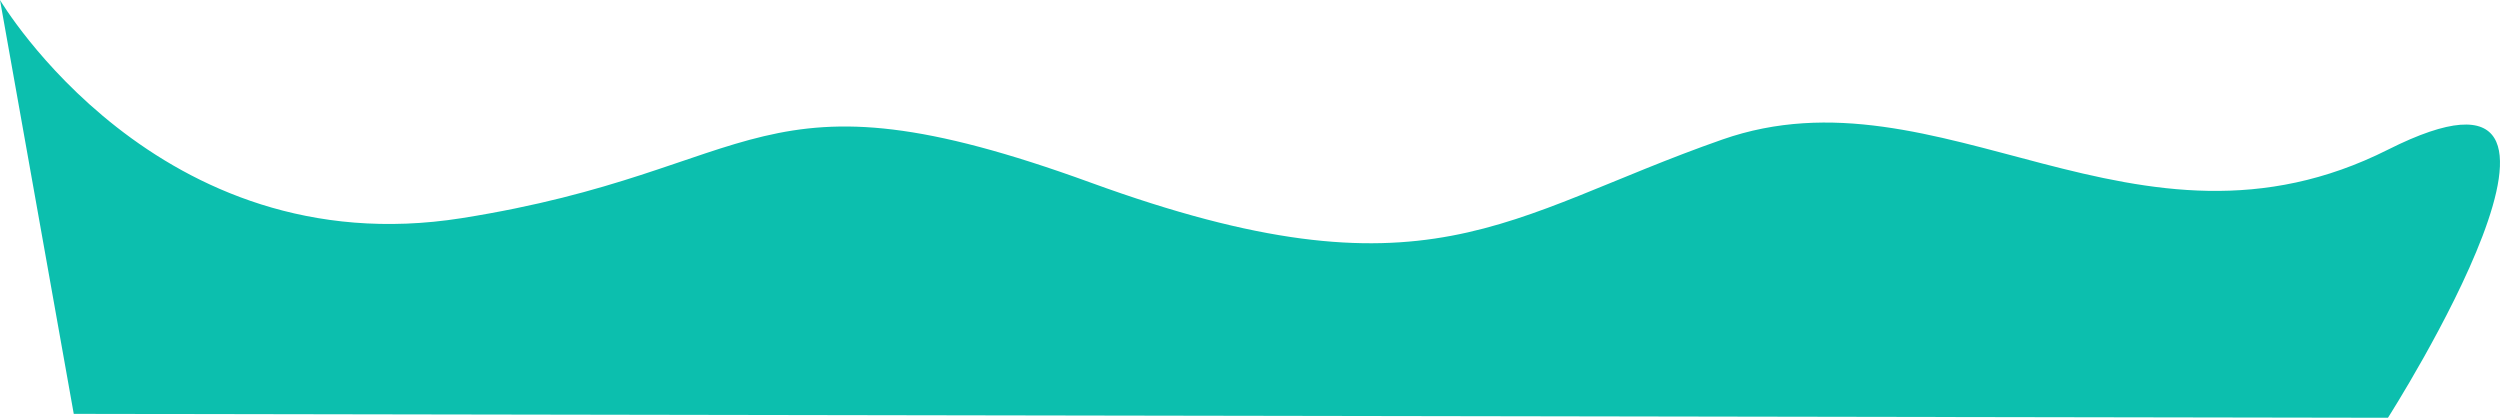
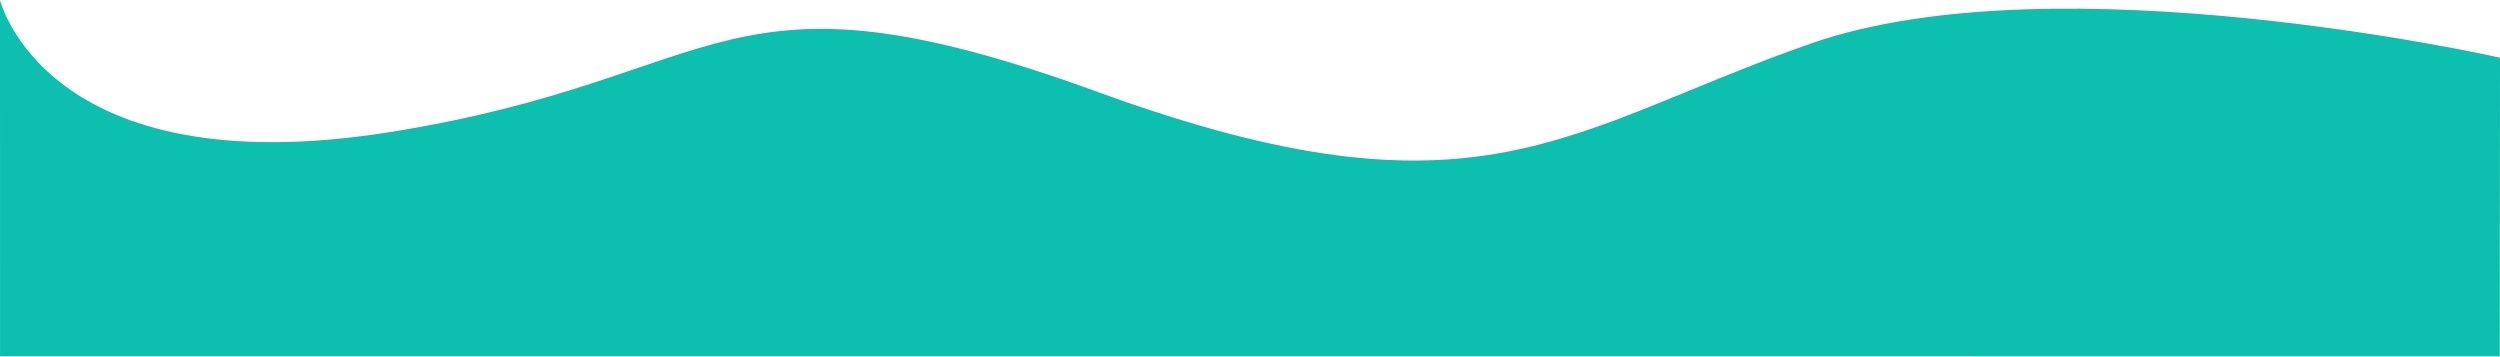
- <svg xmlns="http://www.w3.org/2000/svg" width="2165.237" height="361.824" viewBox="0 0 2165.237 361.824">
-   <path id="Shape" d="M-27.061,842.561s136.212,230.682,399.849,188.94,252.483-137.226,544.85-30.757,358.107,28.729,547.046-37.349,358.107,118.637,576.45,8.788,0,232.2,0,232.2L36.82,1201.005Z" transform="translate(27.061 -842.561)" fill="#0cbfae" />
+ <svg xmlns="http://www.w3.org/2000/svg" width="1919.916" height="273.65" viewBox="0 0 1919.916 273.65">
+   <path id="Shape" d="M74.1,929.947s35.055,143.3,298.692,101.554,252.483-137.226,544.85-30.757,358.107,28.729,547.046-37.349,529.328,10.849,529.328,10.849l-.184,229.353-1919.7-.117Z" transform="translate(-74.096 -929.947)" fill="#0cbfae" />
</svg>
